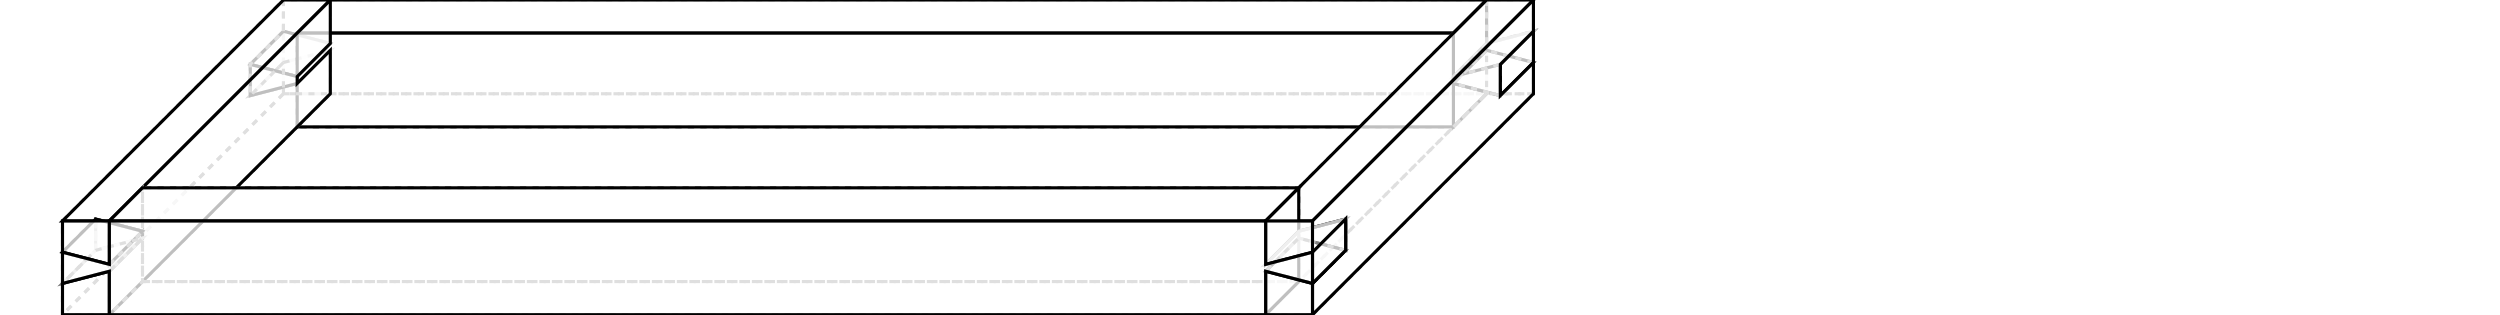
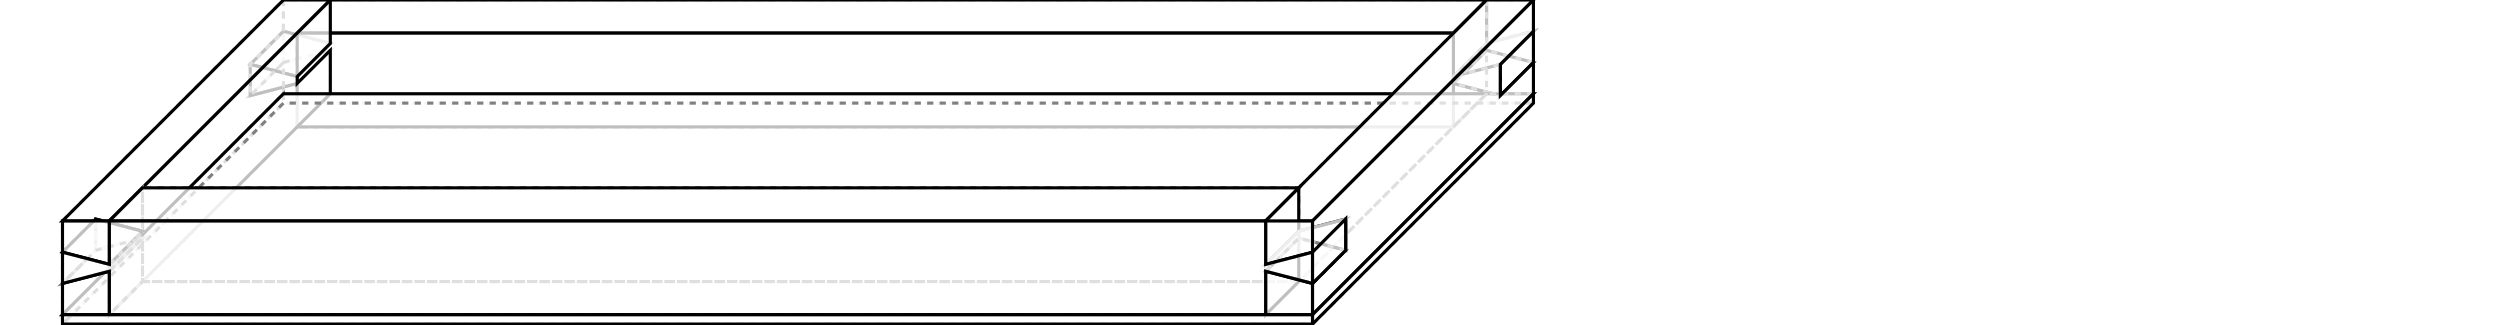
- <svg xmlns="http://www.w3.org/2000/svg" width="1600" viewBox="0.0 -50.7 800.0 100.7">
+ <svg xmlns="http://www.w3.org/2000/svg" width="1600" viewBox="0.0 -50.7 800.0 103.7">
  <polygon fill="none" stroke-width="1" stroke-dasharray="2" stroke="gray" points="90.7,-40.7 105.7,-36.8 105.7,-50.7 90.7,-50.7 90.7,-40.7" />
  <polygon fill="none" stroke-width="1" stroke-dasharray="2" stroke="gray" points="90.7,-30.7 90.7,-20.7 105.7,-20.7 105.7,-34.6 90.7,-30.7" />
  <polygon fill="none" stroke-width="1" stroke-dasharray="2" stroke="gray" points="90.7,-30.7 105.7,-34.6 105.7,-20.7 475.7,-20.7 475.7,-20.7 475.7,-34.6 490.7,-30.7 490.7,-40.7 475.7,-36.8 475.7,-50.7 475.7,-50.7 105.7,-50.7 105.7,-36.8 90.7,-40.7 90.7,-40.7 90.7,-30.7" />
+   <polygon fill="none" stroke-width="1" stroke-dasharray="2" stroke="gray" points="90.7,-20.7 90.7,-17.7 490.7,-17.7 490.7,-20.7" />
  <polygon fill="none" stroke-width="1" stroke-dasharray="2" stroke="gray" points="475.7,-36.8 490.7,-40.7 490.7,-50.7 475.7,-50.7 475.7,-36.8" />
  <polygon fill="none" stroke-width="1" stroke-dasharray="2" stroke="gray" points="475.7,-34.6 475.7,-20.7 490.7,-20.7 490.7,-30.7 475.7,-34.6" />
  <polygon fill="none" stroke-width="1" stroke-dasharray="2" stroke="gray" points="80.1,-30.1 80.1,-20.1 90.7,-30.7 90.7,-40.7 80.1,-30.1" />
  <polygon fill="none" stroke-width="1" stroke-dasharray="2" stroke="gray" points="90.7,-40.7 80.1,-30.1 95.1,-26.2 105.7,-36.8" />
  <polygon fill="rgba(255,255,255,0.75)" stroke-width="1" stroke-dasharray="" stroke="silver" points="105.7,-34.6 95.1,-24.0 80.1,-20.1 90.7,-30.7" />
  <polygon fill="rgba(255,255,255,0.75)" stroke-width="1" stroke-dasharray="" stroke="black" points="90.7,-40.7 105.7,-36.8 95.1,-26.2 80.1,-30.1" />
  <polygon fill="none" stroke-width="1" stroke-dasharray="2" stroke="gray" points="80.1,-20.1 95.1,-24.0 105.7,-34.6 90.7,-30.7" />
  <polygon fill="none" stroke-width="1" stroke-dasharray="2" stroke="gray" points="95.1,-26.2 105.7,-36.8 105.7,-50.7 95.1,-40.1 95.1,-26.2" />
  <polygon fill="none" stroke-width="1" stroke-dasharray="2" stroke="gray" points="95.1,-24.0 95.1,-10.1 105.7,-20.7 105.7,-34.6 95.1,-24.0" />
  <polygon fill="rgba(255,255,255,0.75)" stroke-width="1" stroke-dasharray="" stroke="black" points="105.7,-50.7 475.7,-50.7 475.7,-50.7 465.1,-40.1 95.1,-40.1 105.7,-50.7" />
  <polygon fill="none" stroke-width="1" stroke-dasharray="2" stroke="gray" points="105.7,-20.7 95.1,-10.1 465.1,-10.1 475.7,-20.7 475.7,-20.7 105.7,-20.7" />
  <polygon fill="rgba(255,255,255,0.75)" stroke-width="1" stroke-dasharray="" stroke="black" points="475.7,-36.8 465.1,-26.2 465.1,-40.1 475.7,-50.7 475.7,-36.8" />
  <polygon fill="rgba(255,255,255,0.75)" stroke-width="1" stroke-dasharray="" stroke="black" points="475.7,-34.6 475.7,-20.7 465.1,-10.1 465.1,-24.0 475.7,-34.6" />
  <polygon fill="none" stroke-width="1" stroke-dasharray="2" stroke="gray" points="475.7,-36.8 465.1,-26.2 480.1,-30.1 490.7,-40.7" />
  <polygon fill="rgba(255,255,255,0.75)" stroke-width="1" stroke-dasharray="" stroke="silver" points="480.1,-30.1 465.1,-26.2 475.7,-36.8 490.7,-40.7" />
  <polygon fill="rgba(255,255,255,0.75)" stroke-width="1" stroke-dasharray="" stroke="black" points="490.7,-30.7 480.1,-20.1 465.1,-24.0 475.7,-34.6" />
  <polygon fill="none" stroke-width="1" stroke-dasharray="2" stroke="gray" points="490.7,-30.7 475.7,-34.6 465.1,-24.0 480.1,-20.1" />
  <polygon fill="rgba(255,255,255,0.75)" stroke-width="1" stroke-dasharray="" stroke="black" points="490.7,-40.7 490.7,-30.7 480.1,-20.1 480.1,-30.1 490.7,-40.7" />
  <polygon fill="none" stroke-width="1" stroke-dasharray="2" stroke="gray" points="80.1,-30.1 80.1,-20.1 95.1,-24.0 95.1,-26.2 80.1,-30.1" />
  <polygon fill="rgba(255,255,255,0.75)" stroke-width="1" stroke-dasharray="" stroke="black" points="95.1,-10.1 95.1,-24.0 80.1,-20.1 80.1,-30.1 95.1,-26.2 95.1,-40.1 95.1,-40.1 465.1,-40.1 465.1,-26.2 480.1,-30.1 480.1,-30.1 480.1,-20.1 480.1,-20.1 465.1,-24.0 465.1,-10.1 95.1,-10.1" />
  <polygon fill="none" stroke-width="1" stroke-dasharray="2" stroke="gray" points="465.1,-26.2 465.1,-24.0 480.1,-20.1 480.1,-30.1 465.1,-26.2" />
  <polygon fill="none" stroke-width="1" stroke-dasharray="2" stroke="gray" points="20.0,40.0 20.0,50.0 90.7,-20.7 90.7,-30.7 90.7,-30.7 80.1,-20.1 80.1,-30.1 90.7,-40.7 90.7,-50.7 20.0,20.0 20.0,30.0 30.6,19.4 30.6,29.4 20.0,40.0" />
  <polygon fill="rgba(255,255,255,0.75)" stroke-width="1" stroke-dasharray="" stroke="black" points="105.7,-50.7 35.0,20.0 20.0,20.0 90.7,-50.7" />
  <polygon fill="none" stroke-width="1" stroke-dasharray="2" stroke="gray" points="90.7,-20.7 20.0,50.0 35.0,50.0 105.7,-20.7" />
  <polygon fill="rgba(255,255,255,0.75)" stroke-width="1" stroke-dasharray="" stroke="black" points="35.0,33.9 35.0,20.0 105.7,-50.7 105.7,-36.8 105.7,-36.8 95.1,-26.2 95.1,-24.0 105.7,-34.6 105.7,-20.7 35.0,50.0 35.0,36.1 45.6,25.5 45.6,23.3 35.0,33.9" />
+   <polygon fill="none" stroke-width="1" stroke-dasharray="2" stroke="gray" points="20.0,50.0 20.0,53.0 90.7,-17.7 90.7,-20.7" />
+   <polygon fill="rgba(255,255,255,0.75)" stroke-width="1" stroke-dasharray="" stroke="black" points="90.7,-20.7 490.7,-20.7 420.0,50.0 20.0,50.0" />
+   <polygon fill="none" stroke-width="1" stroke-dasharray="2" stroke="gray" points="20.0,53.0 420.0,53.0 490.7,-17.7 90.7,-17.7" />
  <polygon fill="none" stroke-width="1" stroke-dasharray="2" stroke="gray" points="475.7,-36.8 475.7,-50.7 405.0,20.0 405.0,33.9 405.0,33.9 415.6,23.3 415.6,25.5 405.0,36.1 405.0,50.0 475.7,-20.7 475.7,-34.6 465.1,-24.0 465.1,-26.2 475.7,-36.8" />
  <polygon fill="rgba(255,255,255,0.75)" stroke-width="1" stroke-dasharray="" stroke="black" points="405.0,20.0 475.7,-50.7 490.7,-50.7 420.0,20.0" />
  <polygon fill="none" stroke-width="1" stroke-dasharray="2" stroke="gray" points="420.0,50.0 490.7,-20.7 475.7,-20.7 405.0,50.0" />
  <polygon fill="rgba(255,255,255,0.75)" stroke-width="1" stroke-dasharray="" stroke="black" points="490.7,-30.7 490.7,-20.7 420.0,50.0 420.0,40.0 420.0,40.0 430.6,29.4 430.6,19.4 420.0,30.0 420.0,20.0 490.7,-50.7 490.7,-40.7 480.1,-30.1 480.1,-20.1 490.7,-30.7" />
+   <polygon fill="rgba(255,255,255,0.75)" stroke-width="1" stroke-dasharray="" stroke="black" points="490.7,-20.7 490.7,-17.7 420.0,53.0 420.0,50.0" />
  <polygon fill="rgba(255,255,255,0.75)" stroke-width="1" stroke-dasharray="" stroke="black" points="45.6,23.3 45.6,25.5 30.6,29.4 30.6,19.4 45.6,23.3" />
  <polygon fill="none" stroke-width="1" stroke-dasharray="2" stroke="gray" points="415.6,39.4 415.6,25.5 430.6,29.4 430.6,19.4 415.6,23.3 415.6,9.4 415.6,9.4 45.6,9.4 45.6,23.3 30.6,19.4 30.6,19.4 30.6,29.4 30.6,29.4 45.6,25.5 45.6,39.4 415.6,39.4" />
  <polygon fill="rgba(255,255,255,0.75)" stroke-width="1" stroke-dasharray="" stroke="black" points="430.6,19.4 430.6,29.4 415.6,25.5 415.6,23.3 430.6,19.4" />
  <polygon fill="none" stroke-width="1" stroke-dasharray="2" stroke="gray" points="35.0,33.9 45.6,23.3 30.6,19.4 20.0,30.0" />
  <polygon fill="rgba(255,255,255,0.75)" stroke-width="1" stroke-dasharray="" stroke="silver" points="20.0,40.0 30.6,29.4 45.6,25.5 35.0,36.1" />
  <polygon fill="none" stroke-width="1" stroke-dasharray="2" stroke="gray" points="420.0,30.0 430.6,19.4 415.6,23.3 405.0,33.9" />
  <polygon fill="rgba(255,255,255,0.75)" stroke-width="1" stroke-dasharray="" stroke="black" points="405.0,36.1 415.6,25.5 430.6,29.4 420.0,40.0" />
  <polygon fill="none" stroke-width="1" stroke-dasharray="2" stroke="gray" points="20.0,30.0 20.0,40.0 30.6,29.4 30.6,19.4 20.0,30.0" />
  <polygon fill="rgba(255,255,255,0.75)" stroke-width="1" stroke-dasharray="" stroke="black" points="30.6,19.4 45.6,23.3 35.0,33.9 20.0,30.0" />
  <polygon fill="none" stroke-width="1" stroke-dasharray="2" stroke="gray" points="20.0,40.0 35.0,36.1 45.6,25.5 30.6,29.4" />
  <polygon fill="none" stroke-width="1" stroke-dasharray="2" stroke="gray" points="35.0,33.9 45.6,23.3 45.6,9.4 35.0,20.0 35.0,33.9" />
  <polygon fill="none" stroke-width="1" stroke-dasharray="2" stroke="gray" points="35.0,36.1 35.0,50.0 45.6,39.4 45.6,25.5 35.0,36.1" />
  <polygon fill="rgba(255,255,255,0.75)" stroke-width="1" stroke-dasharray="" stroke="black" points="405.0,20.0 35.0,20.0 35.0,20.0 45.6,9.4 415.6,9.4 405.0,20.0" />
  <polygon fill="none" stroke-width="1" stroke-dasharray="2" stroke="gray" points="405.0,50.0 415.6,39.4 45.6,39.4 35.0,50.0 35.0,50.0 405.0,50.0" />
  <polygon fill="rgba(255,255,255,0.75)" stroke-width="1" stroke-dasharray="" stroke="black" points="415.6,23.3 405.0,33.9 405.0,20.0 415.6,9.4 415.6,23.3" />
  <polygon fill="rgba(255,255,255,0.75)" stroke-width="1" stroke-dasharray="" stroke="black" points="415.6,25.5 415.6,39.4 405.0,50.0 405.0,36.1 415.6,25.5" />
  <polygon fill="rgba(255,255,255,0.75)" stroke-width="1" stroke-dasharray="" stroke="silver" points="420.0,30.0 405.0,33.9 415.6,23.3 430.6,19.4" />
  <polygon fill="none" stroke-width="1" stroke-dasharray="2" stroke="gray" points="430.6,29.4 415.6,25.5 405.0,36.1 420.0,40.0" />
  <polygon fill="rgba(255,255,255,0.75)" stroke-width="1" stroke-dasharray="" stroke="black" points="430.6,19.4 430.6,29.4 420.0,40.0 420.0,30.0 430.6,19.4" />
  <polygon fill="rgba(255,255,255,0.75)" stroke-width="1" stroke-dasharray="" stroke="black" points="35.0,33.9 20.0,30.0 20.0,20.0 35.0,20.0 35.0,33.9" />
  <polygon fill="rgba(255,255,255,0.75)" stroke-width="1" stroke-dasharray="" stroke="black" points="35.0,36.1 35.0,50.0 20.0,50.0 20.0,40.0 35.0,36.1" />
  <polygon fill="rgba(255,255,255,0.75)" stroke-width="1" stroke-dasharray="" stroke="black" points="420.0,30.0 405.0,33.9 405.0,20.0 420.0,20.0 420.0,30.0" />
  <polygon fill="rgba(255,255,255,0.75)" stroke-width="1" stroke-dasharray="" stroke="black" points="420.0,40.0 420.0,50.0 405.0,50.0 405.0,36.1 420.0,40.0" />
  <polygon fill="rgba(255,255,255,0.75)" stroke-width="1" stroke-dasharray="" stroke="black" points="420.0,40.0 405.0,36.1 405.0,50.0 35.0,50.0 35.0,50.0 35.0,36.1 20.0,40.0 20.0,30.0 35.0,33.9 35.0,20.0 35.0,20.0 405.0,20.0 405.0,33.9 420.0,30.0 420.0,30.0 420.0,40.0" />
+   <polygon fill="rgba(255,255,255,0.75)" stroke-width="1" stroke-dasharray="" stroke="black" points="20.0,50.0 420.0,50.0 420.0,53.0 20.0,53.0" />
</svg>
